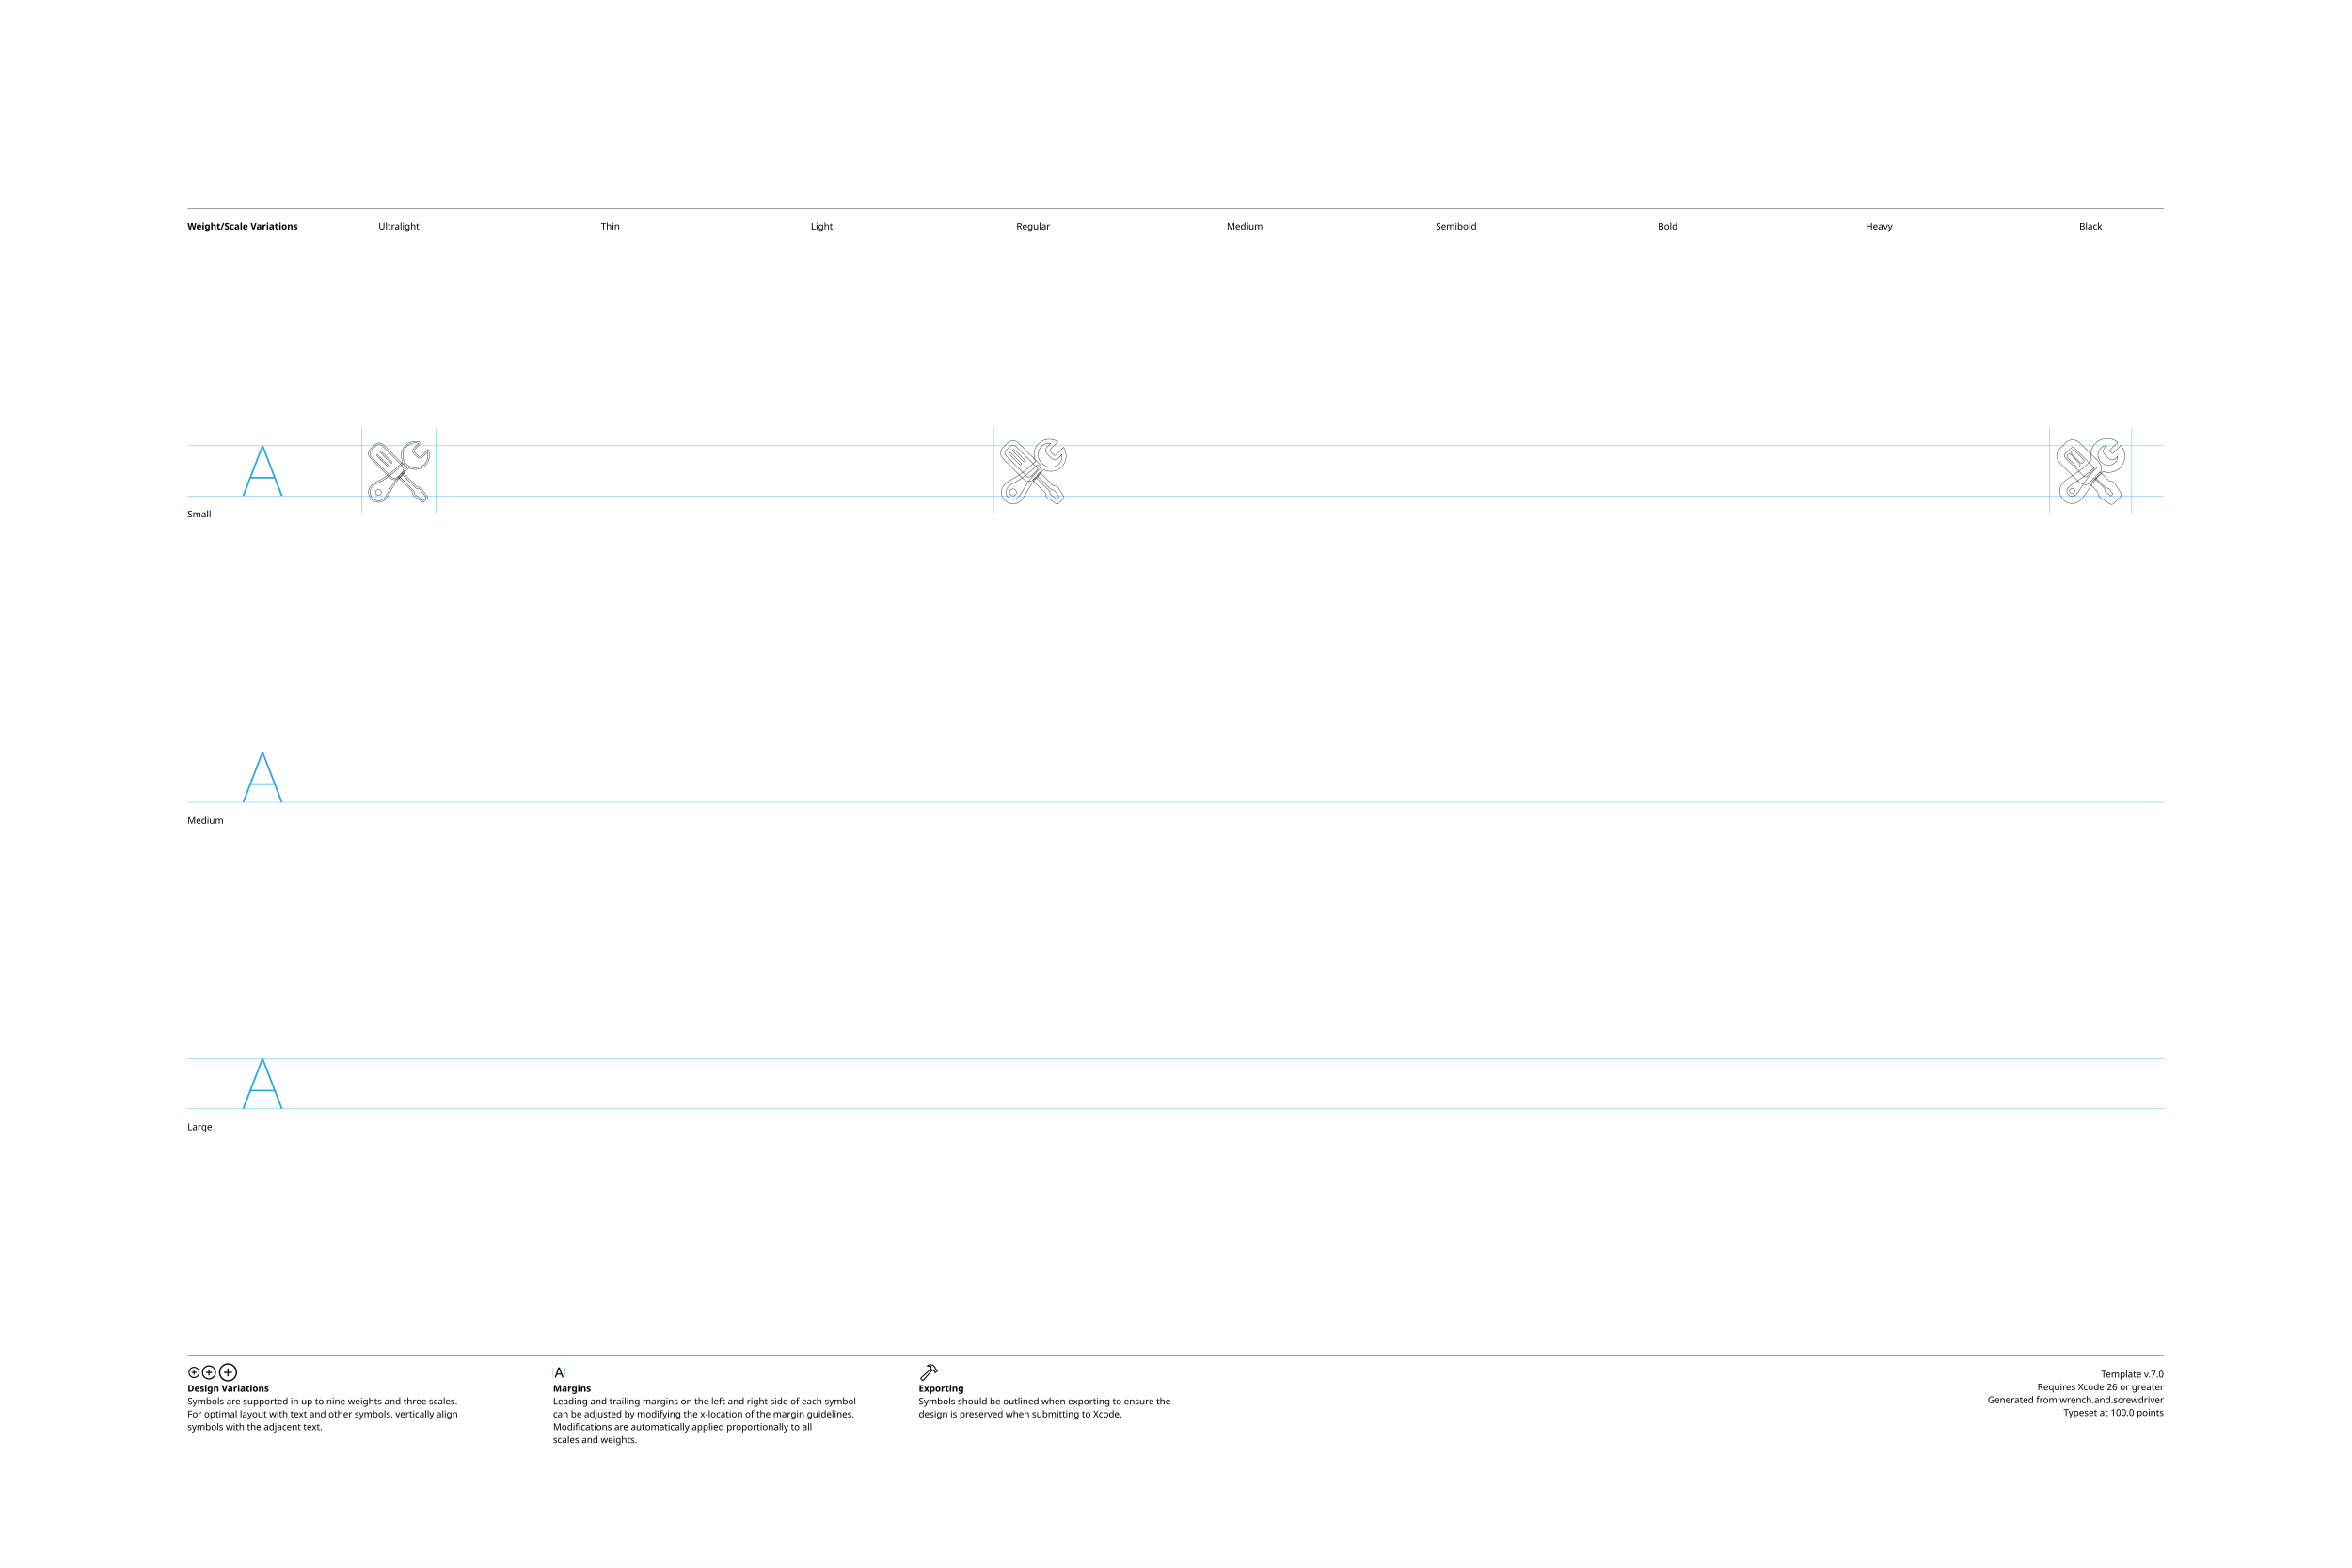
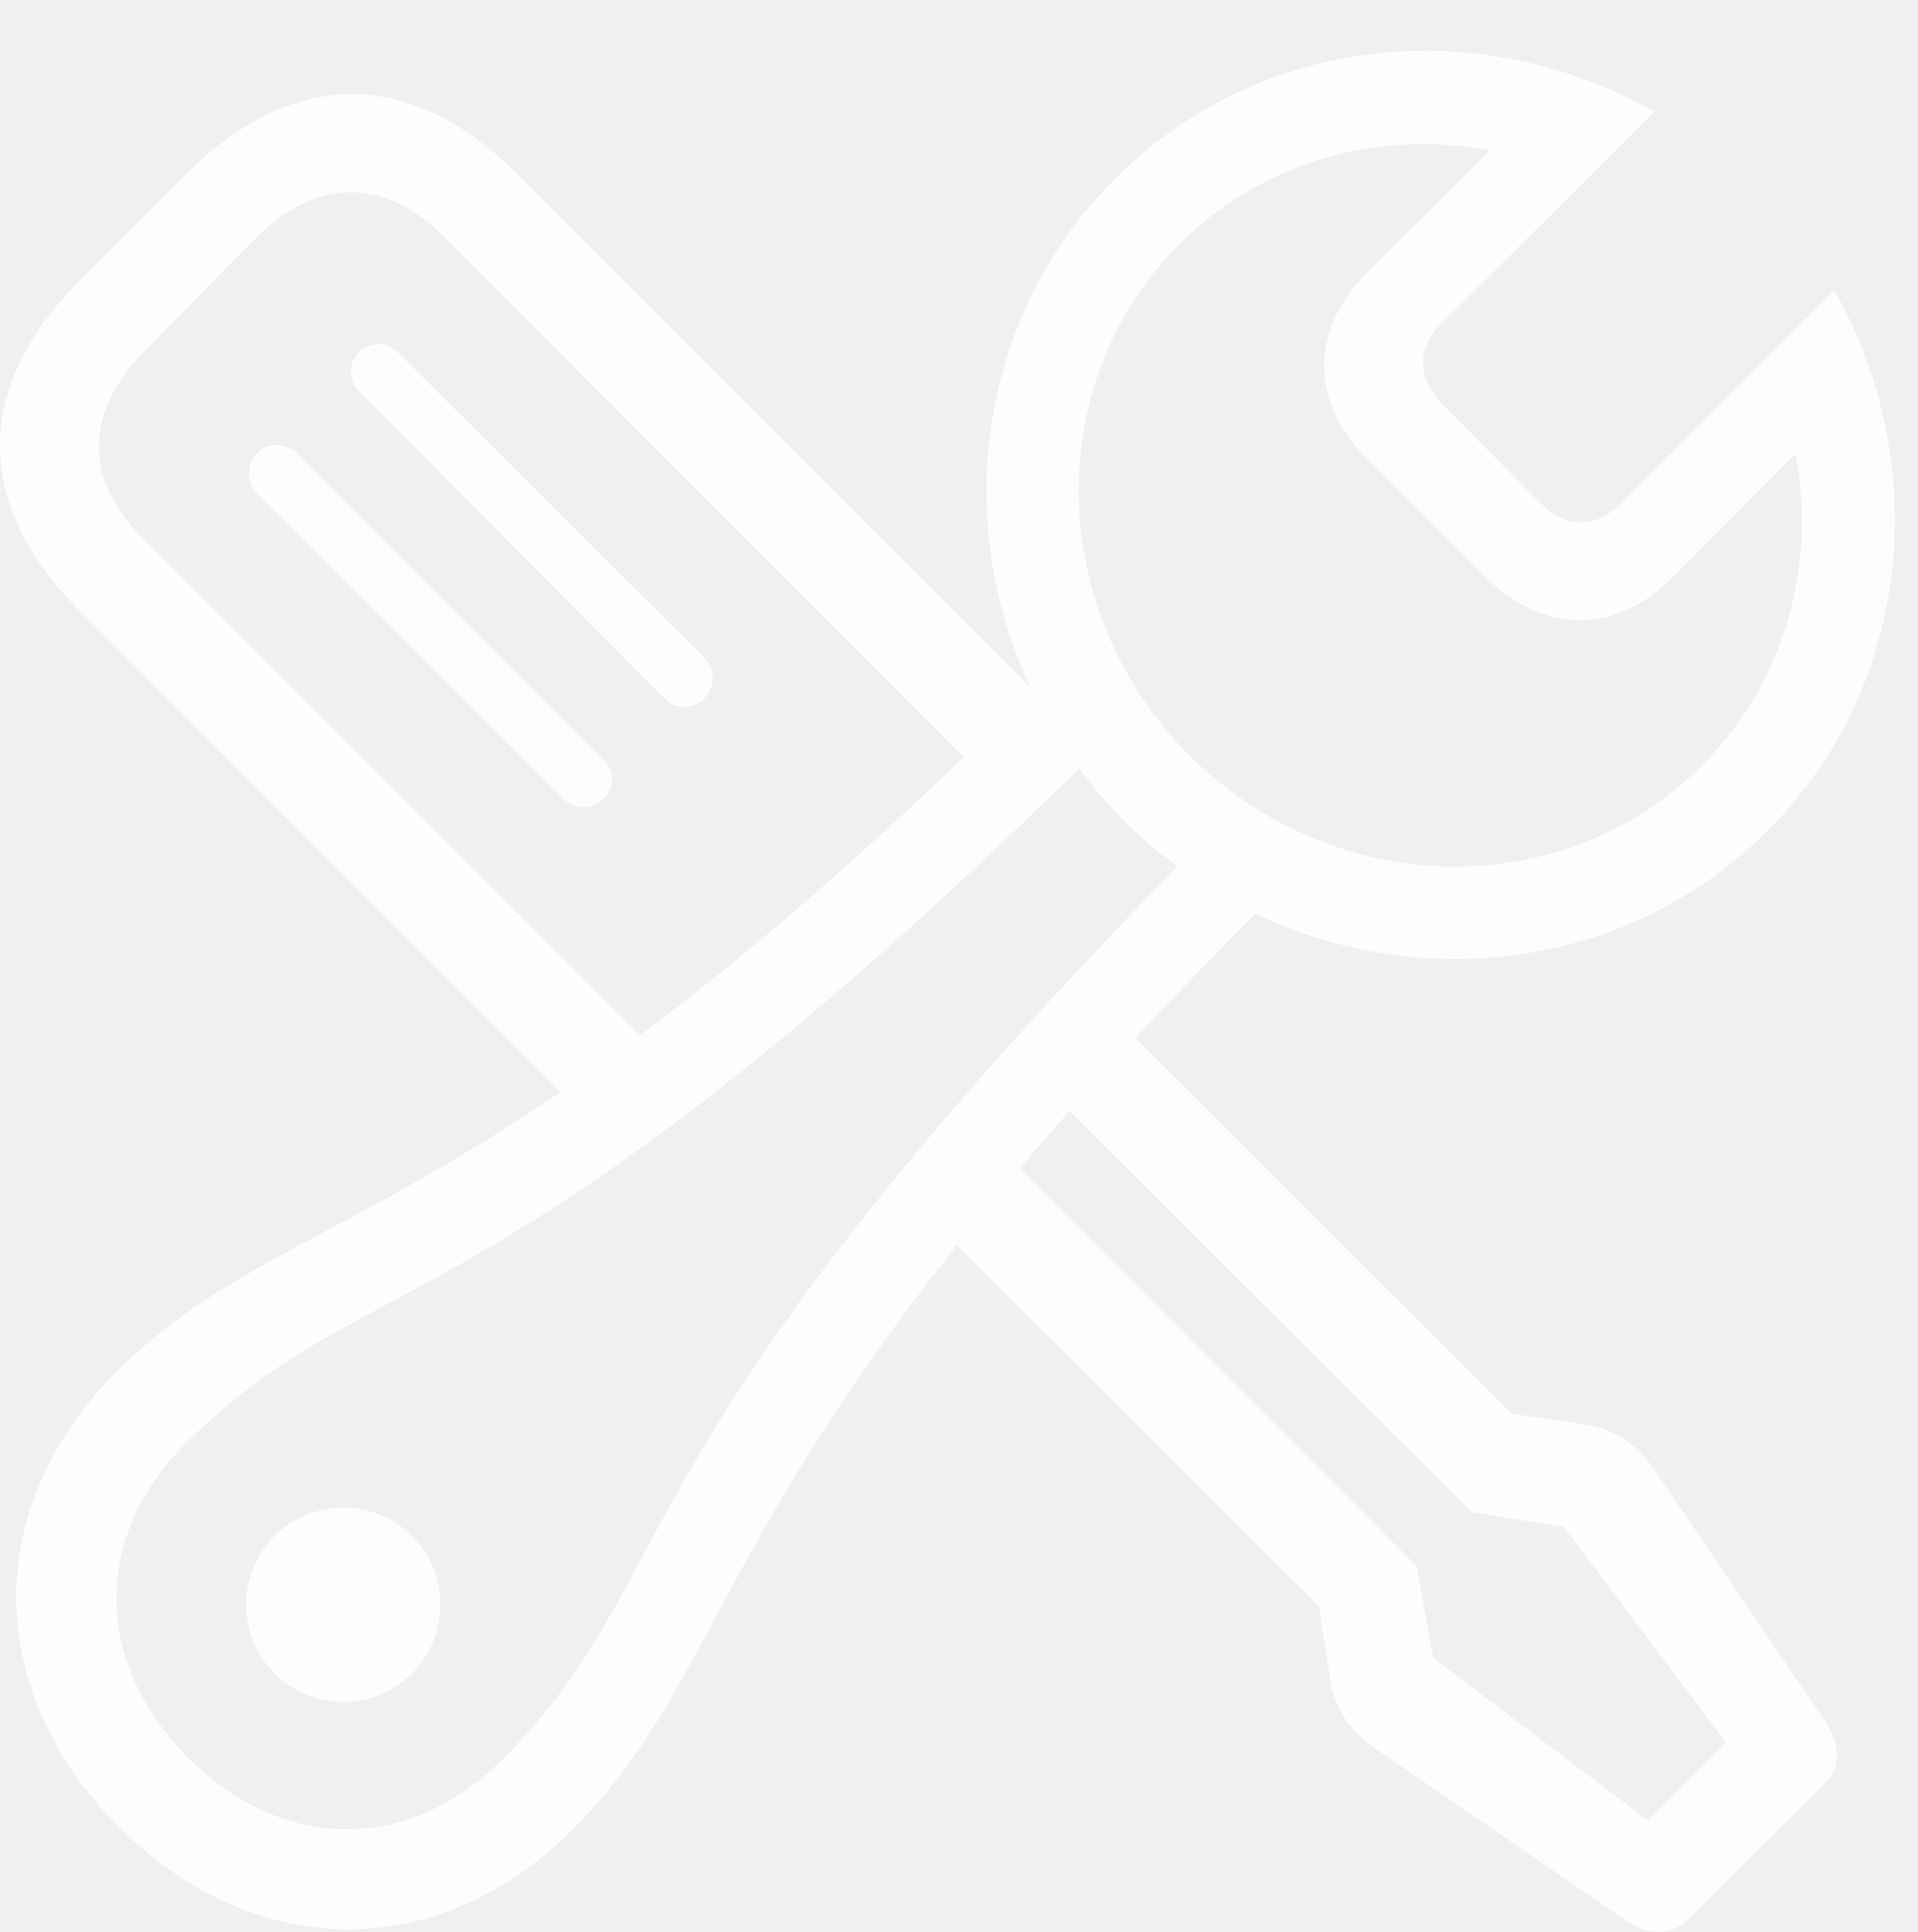
- <svg xmlns="http://www.w3.org/2000/svg" version="1.1" viewBox="0 0 3300 2200">
-   <style>.defaults {-sfsymbols-draw-reverses-motion-groups:true}
- 
- .monochrome-0 {-sfsymbols-motion-group:1;-sfsymbols-layer-tags:wrench.and.screwdriver}
- .monochrome-1 {opacity:0.0;-sfsymbols-clear-behind:true;-sfsymbols-motion-group:0;-sfsymbols-layer-tags:wrench.and.screwdriver}
- .monochrome-2 {-sfsymbols-motion-group:0;-sfsymbols-layer-tags:wrench.and.screwdriver}
- 
- .multicolor-0:tintColor {-sfsymbols-motion-group:1;-sfsymbols-layer-tags:wrench.and.screwdriver}
- .multicolor-1:tintColor {opacity:0.0;-sfsymbols-clear-behind:true;-sfsymbols-motion-group:0;-sfsymbols-layer-tags:wrench.and.screwdriver}
- .multicolor-2:tintColor {-sfsymbols-motion-group:0;-sfsymbols-layer-tags:wrench.and.screwdriver}
- 
- .hierarchical-0:secondary {-sfsymbols-motion-group:1;-sfsymbols-layer-tags:wrench.and.screwdriver}
- .hierarchical-1:primary {opacity:0.0;-sfsymbols-clear-behind:true;-sfsymbols-motion-group:0;-sfsymbols-layer-tags:wrench.and.screwdriver}
- .hierarchical-2:primary {-sfsymbols-motion-group:0;-sfsymbols-layer-tags:wrench.and.screwdriver}
- 
- .SFSymbolsPreviewWireframe {fill:none;opacity:1.0;stroke:black;stroke-width:0.5}
- </style>
-   <g id="Notes">
-     <rect height="2200" id="artboard" style="fill:white;opacity:1" width="3300" x="0" y="0" />
-     <line style="fill:none;stroke:black;opacity:1;stroke-width:0.5;" x1="263" x2="3036" y1="292" y2="292" />
-     <text style="stroke:none;fill:black;font-family:sans-serif;font-size:13;font-weight:bold;" transform="matrix(1 0 0 1 263 322)">Weight/Scale Variations</text>
-     <text style="stroke:none;fill:black;font-family:sans-serif;font-size:13;text-anchor:middle;" transform="matrix(1 0 0 1 559.711 322)">Ultralight</text>
-     <text style="stroke:none;fill:black;font-family:sans-serif;font-size:13;text-anchor:middle;" transform="matrix(1 0 0 1 856.422 322)">Thin</text>
-     <text style="stroke:none;fill:black;font-family:sans-serif;font-size:13;text-anchor:middle;" transform="matrix(1 0 0 1 1153.13 322)">Light</text>
-     <text style="stroke:none;fill:black;font-family:sans-serif;font-size:13;text-anchor:middle;" transform="matrix(1 0 0 1 1449.84 322)">Regular</text>
-     <text style="stroke:none;fill:black;font-family:sans-serif;font-size:13;text-anchor:middle;" transform="matrix(1 0 0 1 1746.56 322)">Medium</text>
-     <text style="stroke:none;fill:black;font-family:sans-serif;font-size:13;text-anchor:middle;" transform="matrix(1 0 0 1 2043.27 322)">Semibold</text>
-     <text style="stroke:none;fill:black;font-family:sans-serif;font-size:13;text-anchor:middle;" transform="matrix(1 0 0 1 2339.98 322)">Bold</text>
-     <text style="stroke:none;fill:black;font-family:sans-serif;font-size:13;text-anchor:middle;" transform="matrix(1 0 0 1 2636.69 322)">Heavy</text>
-     <text style="stroke:none;fill:black;font-family:sans-serif;font-size:13;text-anchor:middle;" transform="matrix(1 0 0 1 2933.4 322)">Black</text>
-     <line style="fill:none;stroke:black;opacity:1;stroke-width:0.5;" x1="263" x2="3036" y1="1903" y2="1903" />
-     <g transform="matrix(0.2 0 0 0.2 263 1933)">
-       <path d="m46.24 4.15c21.777 0 39.453-17.627 39.453-39.404s-17.676-39.404-39.453-39.404c-21.729 0-39.404 17.627-39.404 39.404s17.676 39.404 39.404 39.404Zm0-7.422c-17.676 0-31.934-14.307-31.934-31.982s14.258-31.982 31.934-31.982 31.982 14.307 31.982 31.982-14.307 31.982-31.982 31.982Zm3.613-17.773v-28.467c0-2.246-1.465-3.76-3.711-3.76-2.148 0-3.613 1.514-3.613 3.76v28.467c0 2.197 1.465 3.711 3.613 3.711 2.246 0 3.711-1.514 3.711-3.711Zm-17.822-10.596h28.418c2.197 0 3.711-1.465 3.711-3.613 0-2.197-1.514-3.711-3.711-3.711h-28.418c-2.246 0-3.76 1.514-3.76 3.711 0 2.148 1.514 3.613 3.76 3.613Z" />
-     </g>
-     <g transform="matrix(0.2 0 0 0.2 281.506 1933)">
-       <path d="m58.545 14.551c27.49 0 49.805-22.314 49.805-49.805s-22.314-49.805-49.805-49.805-49.805 22.314-49.805 49.805 22.314 49.805 49.805 49.805Zm0-8.301c-22.949 0-41.504-18.555-41.504-41.504s18.555-41.504 41.504-41.504 41.504 18.555 41.504 41.504-18.555 41.504-41.504 41.504Zm4.053-23.096v-36.914c0-2.49-1.709-4.199-4.15-4.199-2.393 0-4.053 1.709-4.053 4.199v36.914c0 2.441 1.66 4.15 4.053 4.15 2.441 0 4.15-1.66 4.15-4.15Zm-22.559-14.404h36.963c2.441 0 4.15-1.611 4.15-4.004 0-2.441-1.709-4.15-4.15-4.15h-36.963c-2.49 0-4.15 1.709-4.15 4.15 0 2.393 1.66 4.004 4.15 4.004Z" />
-     </g>
-     <g transform="matrix(0.2 0 0 0.2 304.924 1933)">
-       <path d="m74.853 28.32c35.107 0 63.623-28.467 63.623-63.574s-28.516-63.623-63.623-63.623-63.574 28.516-63.574 63.623 28.467 63.574 63.574 63.574Zm0-9.082c-30.127 0-54.492-24.365-54.492-54.492s24.365-54.492 54.492-54.492 54.492 24.365 54.492 54.492-24.365 54.492-54.492 54.492Zm4.443-30.322v-48.486c0-2.734-1.855-4.639-4.541-4.639-2.588 0-4.443 1.904-4.443 4.639v48.486c0 2.686 1.855 4.59 4.443 4.59 2.686 0 4.541-1.855 4.541-4.59Zm-28.711-19.775h48.486c2.686 0 4.59-1.807 4.59-4.395 0-2.734-1.855-4.59-4.59-4.59h-48.486c-2.734 0-4.59 1.855-4.59 4.59 0 2.588 1.855 4.395 4.59 4.395Z" />
-     </g>
-     <text style="stroke:none;fill:black;font-family:sans-serif;font-size:13;font-weight:bold;" transform="matrix(1 0 0 1 263 1953)">Design Variations</text>
-     <text style="stroke:none;fill:black;font-family:sans-serif;font-size:13;" transform="matrix(1 0 0 1 263 1971)">Symbols are supported in up to nine weights and three scales.</text>
-     <text style="stroke:none;fill:black;font-family:sans-serif;font-size:13;" transform="matrix(1 0 0 1 263 1989)">For optimal layout with text and other symbols, vertically align</text>
-     <text style="stroke:none;fill:black;font-family:sans-serif;font-size:13;" transform="matrix(1 0 0 1 263 2007)">symbols with the adjacent text.</text>
-     <line style="fill:none;stroke:#00AEEF;stroke-width:0.5;opacity:1.0;" x1="776" x2="776" y1="1919" y2="1933" />
-     <g transform="matrix(0.2 0 0 0.2 776 1933)">
-       <path d="m16.553 0.781c2.588 0 3.857-0.977 4.785-3.711l20.557-57.52h0.244l20.605 57.52c0.928 2.734 2.197 3.711 4.736 3.711 2.588 0 4.248-1.562 4.248-4.004 0-0.83-0.146-1.611-0.537-2.637l-22.9-60.986c-1.123-2.979-3.125-4.492-6.25-4.492-3.027 0-5.078 1.465-6.152 4.443l-22.9 61.084c-0.391 1.025-0.537 1.807-0.537 2.637 0 2.441 1.562 3.955 4.102 3.955Zm10.205-20.947h30.664c2.002 0 3.662-1.66 3.662-3.662 0-2.051-1.66-3.662-3.662-3.662h-30.664c-2.002 0-3.662 1.611-3.662 3.662 0 2.002 1.66 3.662 3.662 3.662Z" />
-     </g>
-     <line style="fill:none;stroke:#00AEEF;stroke-width:0.5;opacity:1.0;" x1="792.836" x2="792.836" y1="1919" y2="1933" />
-     <text style="stroke:none;fill:black;font-family:sans-serif;font-size:13;font-weight:bold;" transform="matrix(1 0 0 1 776 1953)">Margins</text>
-     <text style="stroke:none;fill:black;font-family:sans-serif;font-size:13;" transform="matrix(1 0 0 1 776 1971)">Leading and trailing margins on the left and right side of each symbol</text>
-     <text style="stroke:none;fill:black;font-family:sans-serif;font-size:13;" transform="matrix(1 0 0 1 776 1989)">can be adjusted by modifying the x-location of the margin guidelines.</text>
-     <text style="stroke:none;fill:black;font-family:sans-serif;font-size:13;" transform="matrix(1 0 0 1 776 2007)">Modifications are automatically applied proportionally to all</text>
-     <text style="stroke:none;fill:black;font-family:sans-serif;font-size:13;" transform="matrix(1 0 0 1 776 2025)">scales and weights.</text>
-     <g transform="matrix(0.2 0 0 0.2 1289 1933)">
-       <path d="m14.209 13.135 7.861 7.861c4.297 4.395 9.326 4.102 13.867-1.025l60.693-68.213-4.883-4.883-60.254 67.676c-1.807 1.953-3.467 2.441-5.811 0.098l-5.176-5.127c-2.295-2.295-1.807-3.955 0.195-5.811l67.481-62.158-4.883-4.834-68.066 62.598c-4.98 4.59-5.322 9.473-1.025 13.818Zm44.873-97.461c-2.051 2.002-2.246 4.883-1.074 6.787 1.123 1.807 3.467 3.027 6.592 2.246 5.859-1.66 12.598-2.393 18.896 0.928l-2.686 7.129c-1.611 4.004-0.732 6.885 1.709 9.424l10.254 10.303c2.344 2.393 4.541 2.441 7.08 1.953l4.443-0.732 2.588 2.539-0.195 2.246c-0.098 2.295 0.537 4.297 2.783 6.494l3.369 3.32c2.295 2.295 5.518 2.49 7.812 0.195l12.988-13.037c2.295-2.344 2.148-5.371-0.195-7.666l-3.418-3.418c-2.197-2.197-4.053-3.027-6.348-2.881l-2.344 0.244-2.441-2.441 1.025-4.688c0.635-2.734-0.244-4.98-2.881-7.617l-11.279-11.182c-12.94-12.842-35.596-11.035-46.68-0.146Zm7.08 2.051c8.789-6.396 25.977-5.664 33.691 1.953l12.305 12.207c1.025 1.025 1.221 1.807 0.928 3.32l-1.465 6.641 6.738 6.689 4.395-0.244c1.123-0.049 1.514 0.049 2.344 0.879l2.539 2.49-10.84 10.84-2.49-2.49c-0.83-0.879-0.977-1.221-0.928-2.393l0.293-4.346-6.689-6.738-6.836 1.172c-1.416 0.293-2.051 0.195-3.174-0.879l-8.936-8.887c-1.074-1.025-1.172-1.709-0.488-3.369l4.59-11.475c-6.104-6.348-17.041-7.52-25.586-4.59-0.684 0.244-0.928-0.391-0.391-0.781Z" />
-     </g>
-     <text style="stroke:none;fill:black;font-family:sans-serif;font-size:13;font-weight:bold;" transform="matrix(1 0 0 1 1289 1953)">Exporting</text>
-     <text style="stroke:none;fill:black;font-family:sans-serif;font-size:13;" transform="matrix(1 0 0 1 1289 1971)">Symbols should be outlined when exporting to ensure the</text>
-     <text style="stroke:none;fill:black;font-family:sans-serif;font-size:13;" transform="matrix(1 0 0 1 1289 1989)">design is preserved when submitting to Xcode.</text>
-     <text id="template-version" style="stroke:none;fill:black;font-family:sans-serif;font-size:13;text-anchor:end;" transform="matrix(1 0 0 1 3036 1933)">Template v.7.0</text>
-     <text style="stroke:none;fill:black;font-family:sans-serif;font-size:13;text-anchor:end;" transform="matrix(1 0 0 1 3036 1951)">Requires Xcode 26 or greater</text>
-     <text id="descriptive-name" style="stroke:none;fill:black;font-family:sans-serif;font-size:13;text-anchor:end;" transform="matrix(1 0 0 1 3036 1969)">Generated from wrench.and.screwdriver</text>
-     <text style="stroke:none;fill:black;font-family:sans-serif;font-size:13;text-anchor:end;" transform="matrix(1 0 0 1 3036 1987)">Typeset at 100.0 points</text>
-     <text style="stroke:none;fill:black;font-family:sans-serif;font-size:13;" transform="matrix(1 0 0 1 263 726)">Small</text>
-     <text style="stroke:none;fill:black;font-family:sans-serif;font-size:13;" transform="matrix(1 0 0 1 263 1156)">Medium</text>
-     <text style="stroke:none;fill:black;font-family:sans-serif;font-size:13;" transform="matrix(1 0 0 1 263 1586)">Large</text>
-   </g>
-   <g id="Guides">
-     <g id="H-reference" style="fill:#27AAE1;stroke:none;" transform="matrix(1 0 0 1 339 696)">
-       <path d="M0.994 0L3.638 0L29.328-67.132L30.03-67.132L30.03-70.459L28.123-70.459ZM11.688-24.48L46.981-24.48L46.231-26.729L12.438-26.729ZM55.12 0L57.764 0L30.638-70.459L29.433-70.459L29.433-67.132Z" />
-     </g>
-     <line id="Baseline-S" style="fill:none;stroke:#27AAE1;opacity:1;stroke-width:0.5;" x1="263" x2="3036" y1="696" y2="696" />
-     <line id="Capline-S" style="fill:none;stroke:#27AAE1;opacity:1;stroke-width:0.5;" x1="263" x2="3036" y1="625.541" y2="625.541" />
-     <g id="H-reference" style="fill:#27AAE1;stroke:none;" transform="matrix(1 0 0 1 339 1126)">
-       <path d="M0.994 0L3.638 0L29.328-67.132L30.03-67.132L30.03-70.459L28.123-70.459ZM11.688-24.48L46.981-24.48L46.231-26.729L12.438-26.729ZM55.12 0L57.764 0L30.638-70.459L29.433-70.459L29.433-67.132Z" />
-     </g>
-     <line id="Baseline-M" style="fill:none;stroke:#27AAE1;opacity:1;stroke-width:0.5;" x1="263" x2="3036" y1="1126" y2="1126" />
-     <line id="Capline-M" style="fill:none;stroke:#27AAE1;opacity:1;stroke-width:0.5;" x1="263" x2="3036" y1="1055.54" y2="1055.54" />
-     <g id="H-reference" style="fill:#27AAE1;stroke:none;" transform="matrix(1 0 0 1 339 1556)">
-       <path d="M0.994 0L3.638 0L29.328-67.132L30.03-67.132L30.03-70.459L28.123-70.459ZM11.688-24.48L46.981-24.48L46.231-26.729L12.438-26.729ZM55.12 0L57.764 0L30.638-70.459L29.433-70.459L29.433-67.132Z" />
-     </g>
-     <line id="Baseline-L" style="fill:none;stroke:#27AAE1;opacity:1;stroke-width:0.5;" x1="263" x2="3036" y1="1556" y2="1556" />
-     <line id="Capline-L" style="fill:none;stroke:#27AAE1;opacity:1;stroke-width:0.5;" x1="263" x2="3036" y1="1485.54" y2="1485.54" />
-     <line id="right-margin-Black-S" style="fill:none;stroke:#00AEEF;stroke-width:0.5;opacity:1.0;" x1="2991.02" x2="2991.02" y1="600.785" y2="720.121" />
-     <line id="left-margin-Black-S" style="fill:none;stroke:#00AEEF;stroke-width:0.5;opacity:1.0;" x1="2875.78" x2="2875.78" y1="600.785" y2="720.121" />
-     <line id="right-margin-Regular-S" style="fill:none;stroke:#00AEEF;stroke-width:0.5;opacity:1.0;" x1="1505.65" x2="1505.65" y1="600.785" y2="720.121" />
-     <line id="left-margin-Regular-S" style="fill:none;stroke:#00AEEF;stroke-width:0.5;opacity:1.0;" x1="1394.03" x2="1394.03" y1="600.785" y2="720.121" />
-     <line id="right-margin-Ultralight-S" style="fill:none;stroke:#00AEEF;stroke-width:0.5;opacity:1.0;" x1="612.275" x2="612.275" y1="600.785" y2="720.121" />
-     <line id="left-margin-Ultralight-S" style="fill:none;stroke:#00AEEF;stroke-width:0.5;opacity:1.0;" x1="507.147" x2="507.147" y1="600.785" y2="720.121" />
-   </g>
-   <g id="Symbols">
-     <g id="Black-S" transform="matrix(1 0 0 1 2875.78 696)">
-       <path class="monochrome-0 multicolor-0:tintColor hierarchical-0:secondary SFSymbolsPreviewWireframe" d="M15.137-45.557L39.404-21.24C46.387-14.258 54.053-14.111 60.84-20.898L67.773-27.881C74.561-34.717 74.463-42.236 67.432-49.268L43.164-73.584C36.182-80.566 28.516-80.713 21.729-73.926L14.795-66.943C8.008-60.107 8.105-52.588 15.137-45.557ZM22.217-53.369C19.922-55.664 19.971-57.227 21.973-59.277L29.395-66.748C31.445-68.799 33.105-68.799 35.352-66.553L60.352-41.455C62.647-39.16 62.598-37.598 60.596-35.547L53.174-28.076C51.123-26.025 49.463-26.025 47.217-28.271ZM37.451-41.357C38.672-40.088 40.674-40.185 41.895-41.309C43.164-42.48 43.164-44.482 41.943-45.752L29.688-58.057C28.516-59.277 26.611-59.18 25.391-58.105C24.072-56.934 24.072-54.834 25.293-53.565ZM42.92-46.826C44.141-45.557 46.191-45.654 47.363-46.777C48.633-47.949 48.682-50 47.412-51.27L35.156-63.525C33.984-64.697 32.129-64.697 30.859-63.574C29.541-62.402 29.541-60.303 30.762-59.033ZM89.941 10.547L99.316 1.172C100.928-0.439 100.879-2.783 99.561-4.785L91.211-17.432C90.039-19.189 88.135-20.361 86.133-20.703L83.203-21.191L70.606-33.74L63.525-26.367L78.662-11.279L82.959-10.596L88.769-2.734L85.938 0.098L78.174-5.811L77.441-10.059L62.305-25.146L55.225-17.822L67.529-5.518L68.018-2.637C68.359-0.586 69.58 1.318 71.289 2.441L84.033 10.889C85.986 12.158 88.281 12.207 89.941 10.547Z" />
-       <path class="monochrome-1 monochrome-2 multicolor-1:tintColor multicolor-2:tintColor hierarchical-1:primary hierarchical-2:primary SFSymbolsPreviewWireframe" d="M19.336 5.371C26.807 12.793 37.207 12.158 43.945 5.371C51.318-2.002 57.568-17.822 74.951-34.18C83.203-31.494 92.481-33.252 98.828-39.6C107.031-47.803 107.812-61.23 100.146-70.996L89.16-60.059C88.428-59.375 87.988-59.424 87.353-60.01L84.766-62.5C84.033-63.232 84.082-63.721 84.766-64.453L95.703-75.439C85.938-83.106 72.51-82.324 64.307-74.121C57.959-67.773 56.201-58.545 58.887-50.293C41.699-32.031 26.66-26.66 19.287-19.287C12.5-12.549 11.865-2.148 19.336 5.371Z" />
-       <path class="monochrome-2 multicolor-2:tintColor hierarchical-2:primary SFSymbolsPreviewWireframe" d="M72.217-47.51C66.602-53.076 66.357-61.719 71.533-66.894C73.877-69.238 77.002-70.508 80.273-70.557L77.344-67.627C74.463-64.746 74.561-60.84 77.588-57.861L82.715-52.832C85.693-49.902 89.551-49.805 92.383-52.637L95.264-55.518C95.215-52.246 93.994-49.121 91.65-46.777C86.475-41.602 77.783-41.895 72.217-47.51ZM26.514-1.807C22.998-5.371 23.682-9.326 26.514-12.207C33.203-18.848 43.701-21.68 64.16-41.26C64.453-40.918 64.746-40.625 65.039-40.332C65.332-40.039 65.625-39.746 65.918-39.502C46.338-19.043 43.555-8.496 36.914-1.807C34.033 1.025 30.029 1.66 26.514-1.807ZM31.543-3.174C33.594-3.174 35.205-4.834 35.205-6.836C35.205-8.838 33.594-10.498 31.543-10.498C29.541-10.498 27.881-8.838 27.881-6.836C27.881-4.834 29.541-3.174 31.543-3.174Z" />
-     </g>
-     <g id="Regular-S" transform="matrix(1 0 0 1 1394.03 696)">
-       <path class="monochrome-0 multicolor-0:tintColor hierarchical-0:secondary SFSymbolsPreviewWireframe" d="M14.062-51.514L40.918-24.609C46.631-18.896 52.49-18.848 58.008-24.365L63.086-29.443C68.603-34.912 68.555-40.772 62.842-46.484L36.035-73.389C30.322-79.102 24.463-79.15 18.896-73.633L13.818-68.555C8.35-63.086 8.398-57.227 14.062-51.514ZM17.969-56.006C15.185-58.789 15.185-61.475 17.822-64.16L23.291-69.678C25.928-72.363 28.711-72.266 31.445-69.531L58.984-41.992C61.768-39.209 61.768-36.523 59.082-33.838L53.662-28.32C50.977-25.635 48.242-25.732 45.508-28.467ZM36.426-44.238C37.012-43.652 37.988-43.652 38.574-44.238C39.111-44.824 39.16-45.752 38.574-46.387L24.463-60.449C23.926-60.986 22.9-61.035 22.314-60.449C21.729-59.766 21.68-58.838 22.314-58.252ZM41.065-48.877C41.65-48.242 42.676-48.34 43.213-48.877C43.848-49.56 43.848-50.488 43.262-51.074L29.199-65.088C28.564-65.723 27.588-65.674 27.051-65.088C26.465-64.502 26.514-63.574 27.051-62.988ZM90.967 10.742L98.242 3.467C99.121 2.588 98.975 1.27 98.193 0L90.234-11.963C89.356-13.281 88.037-14.16 86.621-14.355L83.301-14.844L64.795-33.398L60.791-28.76L80.713-8.838L84.961-8.105L91.894 1.123L88.623 4.443L79.443-2.539L78.613-6.738L58.887-26.514L54.883-21.924L72.607-4.199L73.096-0.879C73.291 0.586 74.268 1.904 75.488 2.734L87.549 10.742C88.818 11.621 90.088 11.621 90.967 10.742Z" />
-       <path class="monochrome-1 monochrome-2 multicolor-1:tintColor multicolor-2:tintColor hierarchical-1:primary hierarchical-2:primary SFSymbolsPreviewWireframe" d="M16.064 6.055C22.9 12.842 32.08 12.94 38.721 6.152C46.973-2.197 46.387-11.963 70.557-36.768C78.906-32.861 88.965-34.18 95.606-40.869C102.734-47.9 103.857-59.18 98.389-68.311L87.695-57.568C86.816-56.69 85.547-56.592 84.522-57.568L79.834-62.353C78.809-63.428 78.711-64.648 79.59-65.527L90.332-76.221C81.299-81.689 70.117-80.566 63.037-73.438C56.348-66.797 55.029-56.738 58.887-48.438C34.131-24.219 24.316-24.854 15.967-16.65C9.18-9.912 9.277-0.781 16.064 6.055Z" />
-       <path class="monochrome-2 multicolor-2:tintColor hierarchical-2:primary SFSymbolsPreviewWireframe" d="M67.725-45.605C60.938-52.393 60.596-63.086 67.041-69.434C70.508-72.9 75.439-74.414 80.225-73.828L74.951-68.506C72.07-65.674 72.217-61.914 75.195-58.935L81.152-53.076C84.033-50.147 87.842-50.098 90.576-52.783L95.947-58.252C96.631-53.32 95.117-48.389 91.553-44.873C85.205-38.477 74.561-38.867 67.725-45.605ZM20.361 1.758C16.113-2.539 16.162-8.105 20.264-12.207C29.98-21.826 35.205-17.92 61.719-43.799C62.353-43.018 62.988-42.285 63.672-41.602C64.356-40.869 65.137-40.185 65.918-39.6C40.088-13.037 43.994-7.812 34.326 1.855C30.225 5.957 24.658 6.006 20.361 1.758ZM27.246-0.195C29.932-0.195 32.129-2.344 32.129-5.029C32.129-7.715 29.932-9.863 27.246-9.863C24.609-9.863 22.412-7.715 22.412-5.029C22.412-2.344 24.609-0.195 27.246-0.195Z" />
-     </g>
-     <g id="Ultralight-S" transform="matrix(1 0 0 1 507.147 696)">
-       <path class="monochrome-0 multicolor-0:tintColor hierarchical-0:secondary SFSymbolsPreviewWireframe" d="M12.519-53.058L40.055-25.472C43.906-21.621 49.084-21.936 53.104-26L58.182-31.078C62.292-35.185 62.47-40.317 58.664-44.123L31.131-71.663C27.28-75.514 22.102-75.2 18.079-71.181L13.001-66.103C8.895-61.951 8.671-56.863 12.519-53.058ZM14.018-54.598C11.19-57.427 11.371-61.384 14.507-64.569L19.522-69.723C22.658-72.863 26.668-72.992 29.538-70.122L57.123-42.537C59.951-39.709 59.77-35.797 56.675-32.566L51.619-27.457C48.524-24.273 44.473-24.143 41.603-27.014ZM36.517-41.241C36.921-40.837 37.58-40.882 37.984-41.287C38.385-41.645 38.343-42.255 37.938-42.663L22.692-57.906C22.382-58.262 21.72-58.356 21.27-57.906C20.956-57.586 20.862-56.885 21.27-56.481ZM41.473-46.198C41.877-45.79 42.54-45.842 42.895-46.198C43.303-46.654 43.303-47.219 42.898-47.623L27.655-62.863C27.248-63.27 26.634-63.267 26.233-62.863C25.829-62.459 25.832-61.849 26.233-61.444ZM87.561 8.335L92.43 3.421C93.127 2.724 93.117 1.951 92.608 1.181L84.15-10.601C83.634-11.374 82.906-11.89 81.944-12.085L77.897-12.664L58.029-32.445L56.523-30.894L77.171-10.382L81.782-9.649L90.714 2.122L86.262 6.532L74.539-2.403L73.709-6.965L53.165-27.467L51.704-25.92L71.427-6.197L72.097-2.241C72.247-1.276 72.633-0.548 73.536 0.101L85.233 8.472C86.139 9.124 86.864 9.033 87.561 8.335Z" />
-       <path class="monochrome-1 monochrome-2 multicolor-1:tintColor multicolor-2:tintColor hierarchical-1:primary hierarchical-2:primary SFSymbolsPreviewWireframe" d="M14.203 4.556C20.13 10.39 27.993 10.396 33.816 4.608C41.978-3.56 37.577-10.691 66.833-39.31C74.229-35.586 83.516-36.813 89.611-42.958C95.65-48.99 96.955-58.044 93.439-65.404L84.517-56.388C82.775-54.691 81.097-54.73 79.526-56.297L75.111-60.719C73.541-62.292 73.489-64.013 75.185-65.709L84.156-74.677C76.849-78.238 67.756-76.934 61.72-70.895C55.53-64.708 54.348-55.421 58.069-48.029C29.499-18.77 22.318-23.173 14.15-15.016C8.408-9.231 8.415-1.326 14.203 4.556Z" />
-       <path class="monochrome-2 multicolor-2:tintColor hierarchical-2:primary SFSymbolsPreviewWireframe" d="M63.229-44.47C56.351-51.439 56.327-62.496 63.181-69.388C67.874-74.036 74.44-75.549 80.315-73.828L73.68-67.144C71.071-64.539 70.991-61.823 73.515-59.253L78.019-54.802C80.627-52.19 83.346-52.277 85.944-54.872L92.632-61.567C94.269-55.682 92.756-49.07 88.147-44.464C81.209-37.614 70.156-37.596 63.229-44.47ZM15.775 3.029C10.8-2.04 10.849-8.56 15.677-13.479C22.806-20.509 29.574-16.603 59.312-45.978C59.992-44.925 60.809-43.92 61.719-43.009C62.675-42.05 63.729-41.185 64.783-40.508C35.411-10.767 39.317-3.998 32.237 3.127C27.364 7.955 20.798 8.004 15.775 3.029ZM23.931-0.786C26.208-0.786 28.042-2.616 28.042-4.984C28.042-7.306 26.208-9.182 23.931-9.182C21.567-9.182 19.688-7.306 19.688-4.984C19.688-2.616 21.567-0.786 23.931-0.786Z" />
-     </g>
+ <svg xmlns="http://www.w3.org/2000/svg" version="1.1" viewBox="0 0 29.89 30.113">
+   <g>
+     <rect height="30.113" opacity="0" width="29.89" x="0" y="0" />
+     <path d="M23.563 22.034L24.745 22.21C25.155 22.268 25.516 22.522 25.77 22.884L28.436 26.809C28.68 27.161 28.71 27.532 28.446 27.796L26.327 29.905C26.063 30.169 25.712 30.188 25.331 29.925L21.415 27.239C21.053 26.985 20.8 26.624 20.741 26.214L20.555 25.032L14.916 19.41C15.213 19.032 15.539 18.634 15.896 18.215L22.079 24.407L22.343 25.843L25.682 28.372L26.903 27.161L24.374 23.802L22.938 23.567L16.671 17.318C16.991 16.955 17.333 16.577 17.702 16.182ZM8.046 2.698L16.061 10.713C16.067 10.73 16.075 10.747 16.083 10.764C15.717 11.128 15.362 11.475 15.02 11.8L6.913 3.684C5.995 2.766 4.93 2.766 3.993 3.704L2.255 5.471C1.317 6.428 1.298 7.454 2.216 8.382L9.976 16.134C9.536 16.462 9.121 16.757 8.73 17.021L1.229 9.505C-0.421 7.864-0.402 6.018 1.239 4.378L2.909 2.708C4.55 1.067 6.395 1.048 8.046 2.698ZM4.628 7.063L9.403 11.839C9.589 12.014 9.579 12.278 9.413 12.444C9.247 12.62 8.964 12.63 8.788 12.454L4.003 7.688C3.827 7.522 3.846 7.239 4.003 7.063C4.178 6.887 4.481 6.907 4.628 7.063ZM6.2 5.491L10.985 10.257C11.151 10.423 11.151 10.696 10.975 10.891C10.829 11.048 10.526 11.067 10.36 10.891L5.595 6.096C5.428 5.93 5.419 5.667 5.595 5.491C5.751 5.325 6.024 5.315 6.2 5.491Z" fill="white" fill-opacity="0.85" />
+     <path d="M1.854 28.479C3.983 30.589 6.845 30.608 8.944 28.499C11.649 25.774 10.985 22.864 19.569 14.241C22.206 15.501 25.419 15.081 27.548 12.952C29.755 10.755 30.155 7.307 28.593 4.524L25.272 7.845C24.882 8.235 24.423 8.245 24.012 7.845L22.499 6.321C22.098 5.911 22.069 5.442 22.46 5.052L25.79 1.741C23.016 0.169 19.589 0.569 17.382 2.786C15.243 4.915 14.823 8.128 16.083 10.764C7.46 19.339 4.55 18.675 1.825 21.37C-0.284 23.479-0.265 26.341 1.854 28.479ZM18.544 11.78C16.298 9.524 16.229 5.95 18.397 3.792C19.686 2.512 21.512 2.014 23.221 2.346L21.307 4.251C20.399 5.169 20.419 6.282 21.356 7.2L23.124 8.968C24.052 9.886 25.165 9.895 26.053 9.016L27.987 7.073C28.319 8.811 27.821 10.637 26.522 11.936C24.354 14.095 20.809 14.016 18.544 11.78ZM2.928 27.395C1.444 25.882 1.454 23.938 2.899 22.493C5.78 19.622 7.684 20.911 16.825 11.975C17.03 12.259 17.264 12.532 17.518 12.796C17.782 13.05 18.055 13.294 18.358 13.499C9.413 22.639 10.702 24.544 7.831 27.425C6.386 28.87 4.432 28.889 2.928 27.395ZM5.35 26.526C6.19 26.526 6.864 25.852 6.864 25.012C6.864 24.173 6.19 23.499 5.35 23.499C4.511 23.499 3.837 24.173 3.837 25.012C3.837 25.852 4.511 26.526 5.35 26.526Z" fill="white" fill-opacity="0.85" />
  </g>
</svg>
